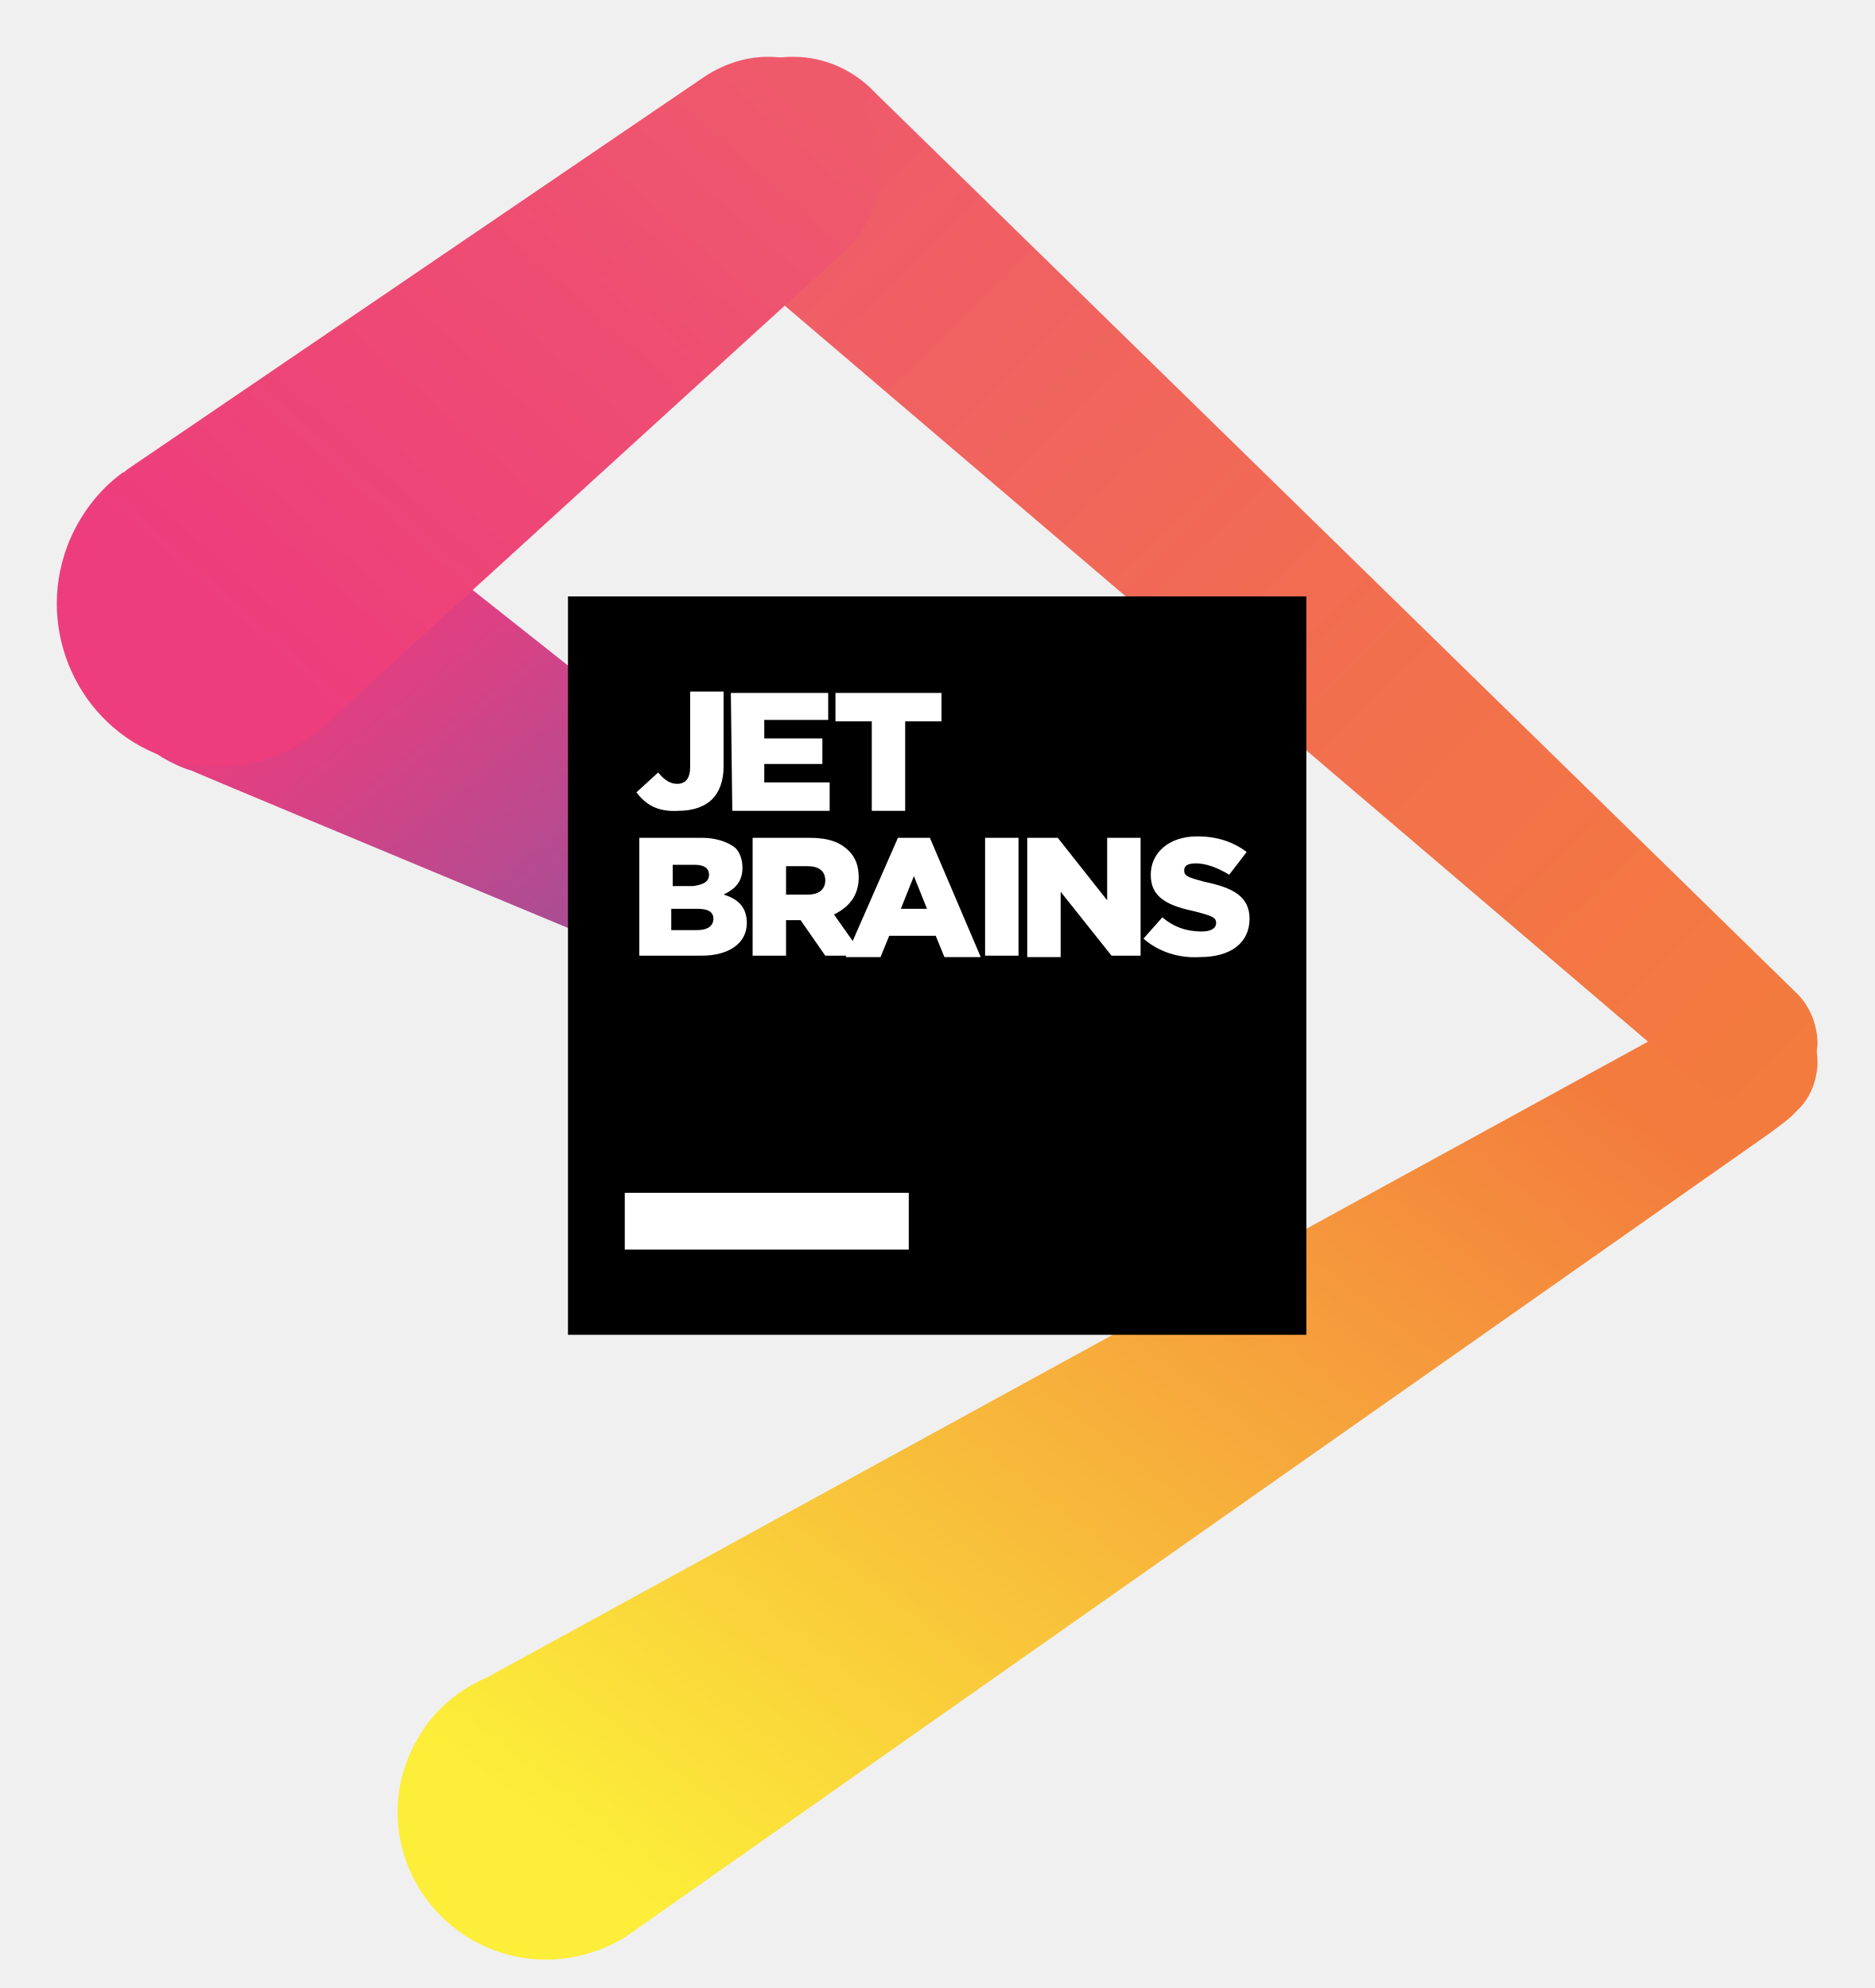
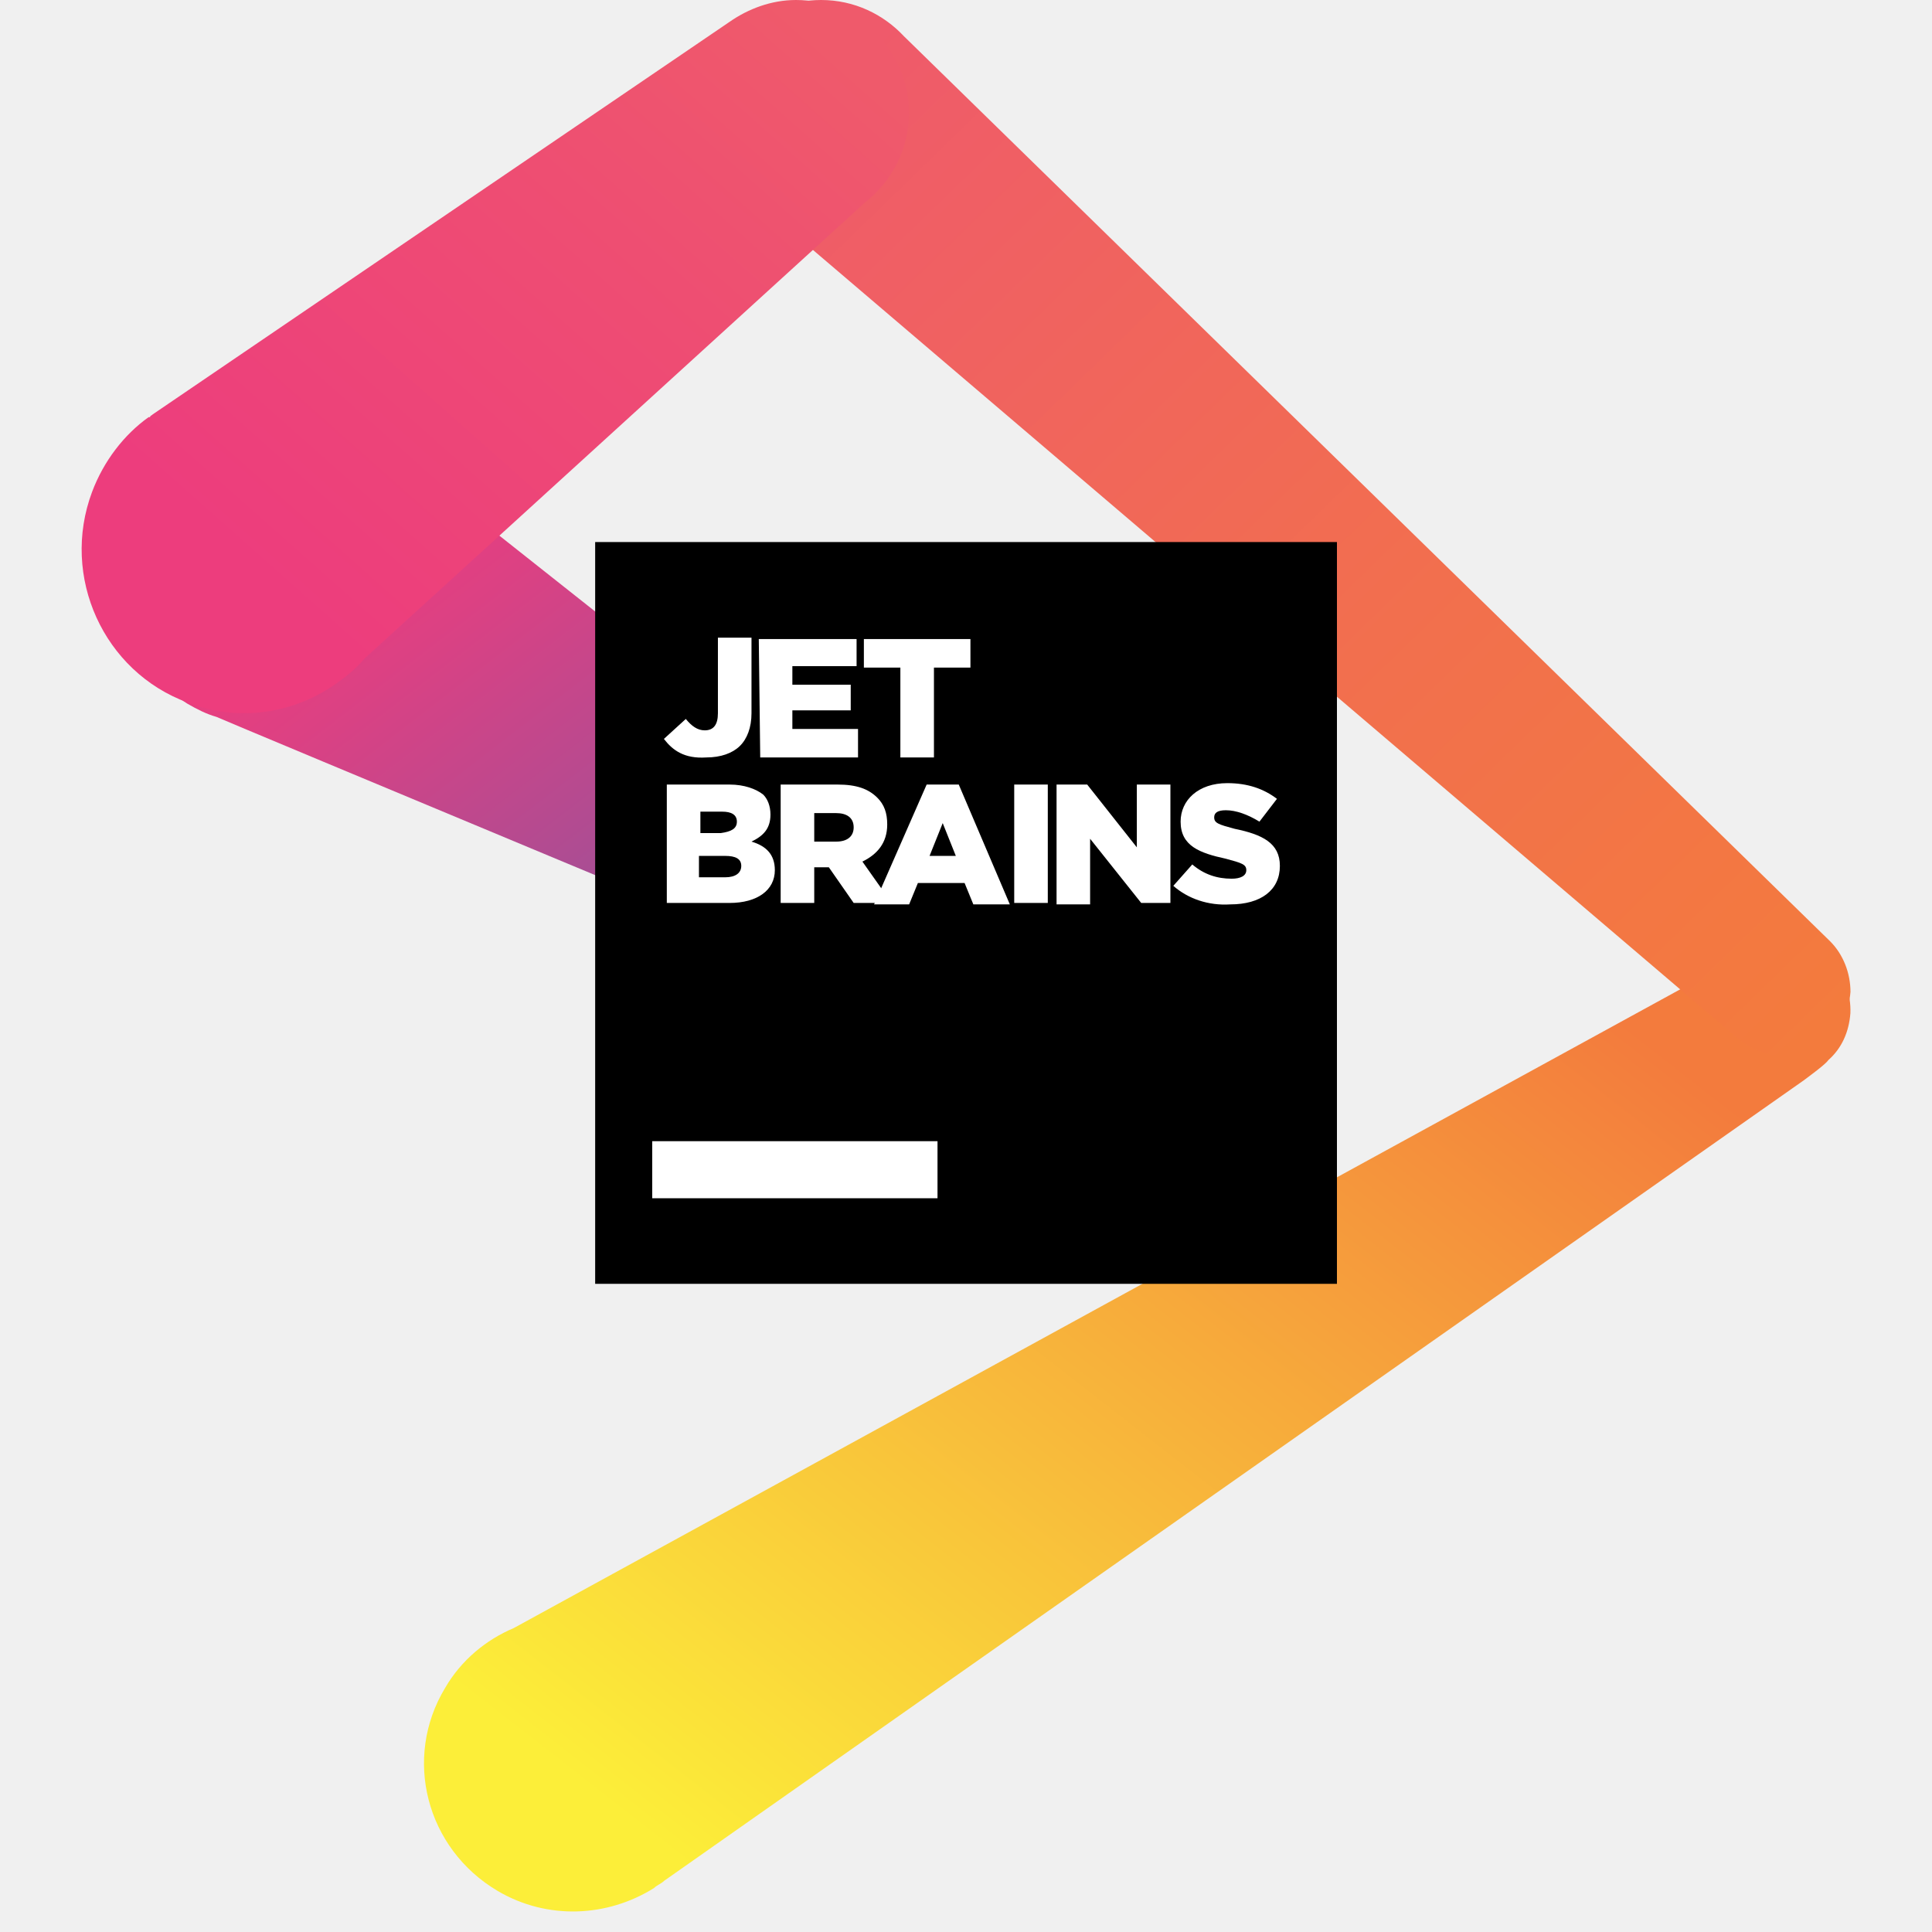
- <svg xmlns="http://www.w3.org/2000/svg" width="66px" height="70px" viewBox="0 0 66 70" version="1.1">
+ <svg xmlns="http://www.w3.org/2000/svg" width="71" height="71" viewBox="0 0 71 71">
  <defs>
-     <linearGradient x1="9.612%" y1="85.627%" x2="89.899%" y2="14.383%" id="linearGradient-1">
-       <stop stop-color="#FCEE39" offset="0%" />
-       <stop stop-color="#F37B3D" offset="100%" />
+     <linearGradient id="logo-jetbrains-a" x1="9.612%" x2="89.899%" y1="85.627%" y2="14.383%">
+       <stop offset="0%" stop-color="#FCEE39" />
+       <stop offset="100%" stop-color="#F37B3D" />
    </linearGradient>
-     <linearGradient x1="8.602%" y1="9.463%" x2="99.641%" y2="95.276%" id="linearGradient-2">
-       <stop stop-color="#EF5A6B" offset="0%" />
-       <stop stop-color="#F26F4E" offset="57%" />
-       <stop stop-color="#F37B3D" offset="100%" />
+     <linearGradient id="logo-jetbrains-b" x1="8.602%" x2="99.641%" y1="9.463%" y2="95.276%">
+       <stop offset="0%" stop-color="#EF5A6B" />
+       <stop offset="57%" stop-color="#F26F4E" />
+       <stop offset="100%" stop-color="#F37B3D" />
    </linearGradient>
-     <linearGradient x1="90.119%" y1="91.33%" x2="17.938%" y2="26.418%" id="linearGradient-3">
-       <stop stop-color="#7C59A4" offset="0%" />
-       <stop stop-color="#AF4C92" offset="38.5%" />
-       <stop stop-color="#DC4183" offset="76.5%" />
-       <stop stop-color="#ED3D7D" offset="95.7%" />
+     <linearGradient id="logo-jetbrains-c" x1="90.119%" x2="17.938%" y1="91.33%" y2="26.418%">
+       <stop offset="0%" stop-color="#7C59A4" />
+       <stop offset="38.5%" stop-color="#AF4C92" />
+       <stop offset="76.5%" stop-color="#DC4183" />
+       <stop offset="95.7%" stop-color="#ED3D7D" />
    </linearGradient>
-     <linearGradient x1="91.376%" y1="7.597%" x2="18.896%" y2="77.772%" id="linearGradient-4">
-       <stop stop-color="#EF5A6B" offset="0%" />
-       <stop stop-color="#EE4E72" offset="36.4%" />
-       <stop stop-color="#ED3D7D" offset="100%" />
+     <linearGradient id="logo-jetbrains-d" x1="91.376%" x2="18.896%" y1="7.597%" y2="77.772%">
+       <stop offset="0%" stop-color="#EF5A6B" />
+       <stop offset="36.4%" stop-color="#EE4E72" />
+       <stop offset="100%" stop-color="#ED3D7D" />
    </linearGradient>
  </defs>
-   <g id="redisign-1.1-copy-10" stroke="none" stroke-width="1" fill="none" fill-rule="evenodd" transform="translate(-1050, -1288)">
-     <g id="jetbrains.e0285ef3ec7e" transform="translate(1052, 1290)" fill-rule="nonzero">
-       <path d="M61.23,37.153 C61.691,36.744 61.947,36.18 61.998,35.515 C62.049,34.184 61.076,33.109 59.745,33.007 C59.131,32.955 58.516,33.211 58.055,33.57 L15.146,57.067 C14.173,57.476 13.303,58.193 12.74,59.166 C11.255,61.623 12.074,64.797 14.583,66.281 C16.324,67.305 18.423,67.203 20.062,66.179 C20.164,66.077 20.318,66.025 20.42,65.923 L60.36,37.87 C60.564,37.716 61.128,37.307 61.23,37.153 Z" id="Shape" fill="url(#linearGradient-1)" />
-       <path d="M61.288,32.994 L28.819,1.267 C28.107,0.507 27.089,0 25.919,0 C23.73,0 22,1.774 22,3.903 C22,4.967 22.407,5.879 23.069,6.589 C23.272,6.791 23.476,6.943 23.679,7.096 L57.98,36.339 C58.387,36.694 58.896,36.947 59.506,36.998 C60.83,37.049 61.898,36.086 62,34.768 C62,34.109 61.746,33.45 61.288,32.994 Z" id="Shape" fill="url(#linearGradient-2)" />
-       <path d="M30.156,31.048 C30.105,31.048 10.038,15.093 9.63,14.835 L8.711,14.372 C5.749,13.24 2.482,14.784 1.358,17.769 C0.388,20.394 1.46,23.276 3.707,24.666 C4.064,24.872 4.371,25.026 4.728,25.129 C4.932,25.232 27.91,34.805 27.91,34.805 C28.829,35.217 29.901,34.96 30.514,34.188 C31.28,33.21 31.126,31.82 30.156,31.048 Z" id="Shape" fill="url(#linearGradient-3)" />
-       <path d="M25.04,0 C24.177,0 23.365,0.308 22.705,0.77 L2.499,14.519 C2.448,14.571 2.398,14.571 2.398,14.622 L2.347,14.622 C1.484,15.238 0.773,16.161 0.367,17.238 C-0.75,20.214 0.773,23.549 3.718,24.626 C5.545,25.345 7.525,24.985 8.997,23.908 C9.353,23.652 9.657,23.395 9.911,23.087 L27.477,7.08 C28.391,6.362 29,5.233 29,3.95 C29,1.796 27.223,4.5567836e-16 25.04,4.5567836e-16 Z" id="Shape" fill="url(#linearGradient-4)" />
-       <polygon id="Shape" fill="#000000" points="18 19 44 19 44 45 18 45" />
-       <polygon id="Shape" fill="#FFFFFF" points="20 40 30 40 30 42 20 42" />
-       <g id="Group" transform="translate(20, 22)" fill="#FFFFFF">
-         <path d="M0.409,3.9 L1.177,3.2 C1.381,3.45 1.586,3.6 1.842,3.6 C2.149,3.6 2.302,3.4 2.302,3 L2.302,0.35 L3.479,0.35 L3.479,3 C3.479,3.5 3.326,3.9 3.07,4.15 C2.814,4.4 2.405,4.55 1.893,4.55 C1.126,4.6 0.716,4.3 0.409,3.9 Z M3.735,0.4 L7.163,0.4 L7.163,1.35 L4.912,1.35 L4.912,2 L6.958,2 L6.958,2.9 L4.912,2.9 L4.912,3.55 L7.214,3.55 L7.214,4.55 L3.786,4.55 L3.735,0.4 Z M8.698,1.4 L7.419,1.4 L7.419,0.4 L11.153,0.4 L11.153,1.4 L9.874,1.4 L9.874,4.55 L8.698,4.55 L8.698,1.4 Z M0.512,5.5 L2.712,5.5 C3.223,5.5 3.633,5.65 3.888,5.85 C4.042,6 4.144,6.25 4.144,6.55 C4.144,7.05 3.888,7.3 3.479,7.5 C3.991,7.65 4.298,7.95 4.298,8.5 C4.298,9.2 3.684,9.65 2.712,9.65 L0.512,9.65 L0.512,5.5 Z M2.967,6.8 C2.967,6.55 2.763,6.45 2.456,6.45 L1.688,6.45 L1.688,7.2 L2.405,7.2 C2.763,7.15 2.967,7.05 2.967,6.8 Z M2.558,8 L1.637,8 L1.637,8.75 L2.558,8.75 C2.916,8.75 3.121,8.6 3.121,8.35 C3.121,8.1 2.916,8 2.558,8 Z M4.502,5.5 L6.498,5.5 C7.163,5.5 7.572,5.65 7.879,5.95 C8.135,6.2 8.237,6.5 8.237,6.9 C8.237,7.55 7.879,7.95 7.367,8.2 L8.391,9.65 L7.06,9.65 L6.191,8.4 L5.679,8.4 L5.679,9.65 L4.502,9.65 L4.502,5.5 Z M6.447,7.5 C6.856,7.5 7.06,7.3 7.06,7 C7.06,6.65 6.805,6.5 6.447,6.5 L5.679,6.5 L5.679,7.5 L6.447,7.5 Z" id="Shape" />
-         <path d="M9.619,5.5 L10.744,5.5 L12.535,9.7 L11.256,9.7 L10.949,8.95 L9.312,8.95 L9.005,9.7 L7.777,9.7 L9.619,5.5 Z M10.642,8 L10.181,6.85 L9.721,8 L10.642,8 Z M12.688,5.5 L13.865,5.5 L13.865,9.65 L12.688,9.65 L12.688,5.5 Z M14.172,5.5 L15.247,5.5 L16.986,7.7 L16.986,5.5 L18.163,5.5 L18.163,9.65 L17.14,9.65 L15.349,7.4 L15.349,9.7 L14.172,9.7 L14.172,5.5 Z M18.265,9.05 L18.93,8.3 C19.34,8.65 19.8,8.8 20.312,8.8 C20.619,8.8 20.823,8.7 20.823,8.5 C20.823,8.3 20.67,8.25 20.107,8.1 C19.186,7.9 18.521,7.65 18.521,6.8 C18.521,6.05 19.135,5.45 20.158,5.45 C20.874,5.45 21.437,5.65 21.898,6 L21.284,6.8 C20.874,6.55 20.465,6.4 20.107,6.4 C19.8,6.4 19.698,6.5 19.698,6.65 C19.698,6.85 19.851,6.9 20.414,7.05 C21.386,7.25 22,7.55 22,8.35 C22,9.2 21.335,9.7 20.26,9.7 C19.493,9.75 18.777,9.5 18.265,9.05 Z" id="Shape" />
-       </g>
+   <g fill="none" transform="translate(3)">
+     <path fill="url(#logo-jetbrains-a)" d="M64.196,38.953 C64.679,38.524 64.948,37.933 65.001,37.235 C65.055,35.84 64.035,34.713 62.639,34.605 C61.995,34.552 61.351,34.82 60.868,35.196 L15.88,59.831 C14.86,60.261 13.947,61.012 13.357,62.032 C11.8,64.608 12.659,67.936 15.29,69.492 C17.115,70.566 19.316,70.458 21.034,69.385 C21.141,69.278 21.302,69.224 21.41,69.117 L63.284,39.704 C63.498,39.543 64.089,39.114 64.196,38.953 Z" />
+     <path fill="url(#logo-jetbrains-b)" d="M64.257,34.593 L30.215,1.328 C29.468,0.531 28.401,0 27.174,0 C24.88,0 23.066,1.86 23.066,4.092 C23.066,5.207 23.493,6.164 24.186,6.908 C24.4,7.12 24.613,7.28 24.827,7.439 L60.788,38.1 C61.215,38.472 61.749,38.737 62.389,38.79 C63.776,38.844 64.897,37.834 65.004,36.452 C65.004,35.762 64.737,35.071 64.257,34.593 Z" />
+     <path fill="url(#logo-jetbrains-c)" d="M31.617,32.552 C31.564,32.552 10.525,15.824 10.097,15.554 L9.133,15.068 C6.028,13.881 2.602,15.5 1.424,18.63 C0.407,21.382 1.531,24.404 3.887,25.861 C4.261,26.077 4.583,26.238 4.957,26.346 C5.171,26.454 29.262,36.491 29.262,36.491 C30.225,36.923 31.349,36.653 31.992,35.844 C32.795,34.818 32.634,33.361 31.617,32.552 Z" />
+     <path fill="url(#logo-jetbrains-d)" d="M26.253,0 C25.348,0 24.497,0.323 23.805,0.807 L2.62,15.223 C2.567,15.276 2.514,15.276 2.514,15.33 L2.461,15.33 C1.556,15.976 0.81,16.944 0.385,18.074 C-0.786,21.193 0.81,24.69 3.898,25.819 C5.814,26.572 7.89,26.196 9.433,25.066 C9.806,24.797 10.125,24.528 10.391,24.206 L28.808,7.423 C29.766,6.67 30.405,5.487 30.405,4.142 C30.405,1.883 28.542,0 26.253,0 Z" />
+     <polygon fill="#000" points="18.872 19.92 46.132 19.92 46.132 47.18 18.872 47.18" />
+     <polygon fill="#FFF" points="20.969 41.938 31.453 41.938 31.453 44.035 20.969 44.035" />
+     <g fill="#FFF" transform="translate(20.969 23.066)">
+       <path d="M0.429,4.089 L1.234,3.355 C1.448,3.617 1.663,3.774 1.931,3.774 C2.253,3.774 2.414,3.565 2.414,3.145 L2.414,0.367 L3.648,0.367 L3.648,3.145 C3.648,3.67 3.487,4.089 3.218,4.351 C2.95,4.613 2.521,4.77 1.985,4.77 C1.18,4.823 0.751,4.508 0.429,4.089 Z M3.916,0.419 L7.51,0.419 L7.51,1.415 L5.15,1.415 L5.15,2.097 L7.295,2.097 L7.295,3.04 L5.15,3.04 L5.15,3.722 L7.563,3.722 L7.563,4.77 L3.969,4.77 L3.916,0.419 Z M9.119,1.468 L7.778,1.468 L7.778,0.419 L11.694,0.419 L11.694,1.468 L10.353,1.468 L10.353,4.77 L9.119,4.77 L9.119,1.468 Z M0.536,5.766 L2.843,5.766 C3.379,5.766 3.809,5.924 4.077,6.133 C4.238,6.291 4.345,6.553 4.345,6.867 C4.345,7.392 4.077,7.654 3.648,7.863 C4.184,8.021 4.506,8.335 4.506,8.912 C4.506,9.646 3.862,10.117 2.843,10.117 L0.536,10.117 L0.536,5.766 Z M3.111,7.129 C3.111,6.867 2.897,6.762 2.575,6.762 L1.77,6.762 L1.77,7.549 L2.521,7.549 C2.897,7.496 3.111,7.392 3.111,7.129 Z M2.682,8.388 L1.717,8.388 L1.717,9.174 L2.682,9.174 C3.058,9.174 3.272,9.017 3.272,8.755 C3.272,8.492 3.058,8.388 2.682,8.388 Z M4.72,5.766 L6.812,5.766 C7.51,5.766 7.939,5.924 8.261,6.238 C8.529,6.5 8.636,6.815 8.636,7.234 C8.636,7.916 8.261,8.335 7.724,8.597 L8.797,10.117 L7.403,10.117 L6.491,8.807 L5.954,8.807 L5.954,10.117 L4.72,10.117 L4.72,5.766 Z M6.759,7.863 C7.188,7.863 7.403,7.654 7.403,7.339 C7.403,6.972 7.134,6.815 6.759,6.815 L5.954,6.815 L5.954,7.863 L6.759,7.863 Z" />
+       <path d="M10.085,5.766 L11.265,5.766 L13.142,10.17 L11.801,10.17 L11.479,9.384 L9.763,9.384 L9.441,10.17 L8.153,10.17 L10.085,5.766 Z M11.157,8.388 L10.675,7.182 L10.192,8.388 L11.157,8.388 Z M13.303,5.766 L14.537,5.766 L14.537,10.117 L13.303,10.117 L13.303,5.766 Z M14.859,5.766 L15.985,5.766 L17.809,8.073 L17.809,5.766 L19.043,5.766 L19.043,10.117 L17.97,10.117 L16.092,7.758 L16.092,10.17 L14.859,10.17 L14.859,5.766 Z M19.15,9.488 L19.847,8.702 C20.276,9.069 20.759,9.226 21.296,9.226 C21.617,9.226 21.832,9.121 21.832,8.912 C21.832,8.702 21.671,8.65 21.081,8.492 C20.115,8.283 19.418,8.021 19.418,7.129 C19.418,6.343 20.062,5.714 21.135,5.714 C21.886,5.714 22.476,5.924 22.958,6.291 L22.315,7.129 C21.886,6.867 21.457,6.71 21.081,6.71 C20.759,6.71 20.652,6.815 20.652,6.972 C20.652,7.182 20.813,7.234 21.403,7.392 C22.422,7.601 23.066,7.916 23.066,8.755 C23.066,9.646 22.368,10.17 21.242,10.17 C20.437,10.222 19.686,9.96 19.15,9.488 Z" />
    </g>
  </g>
</svg>
